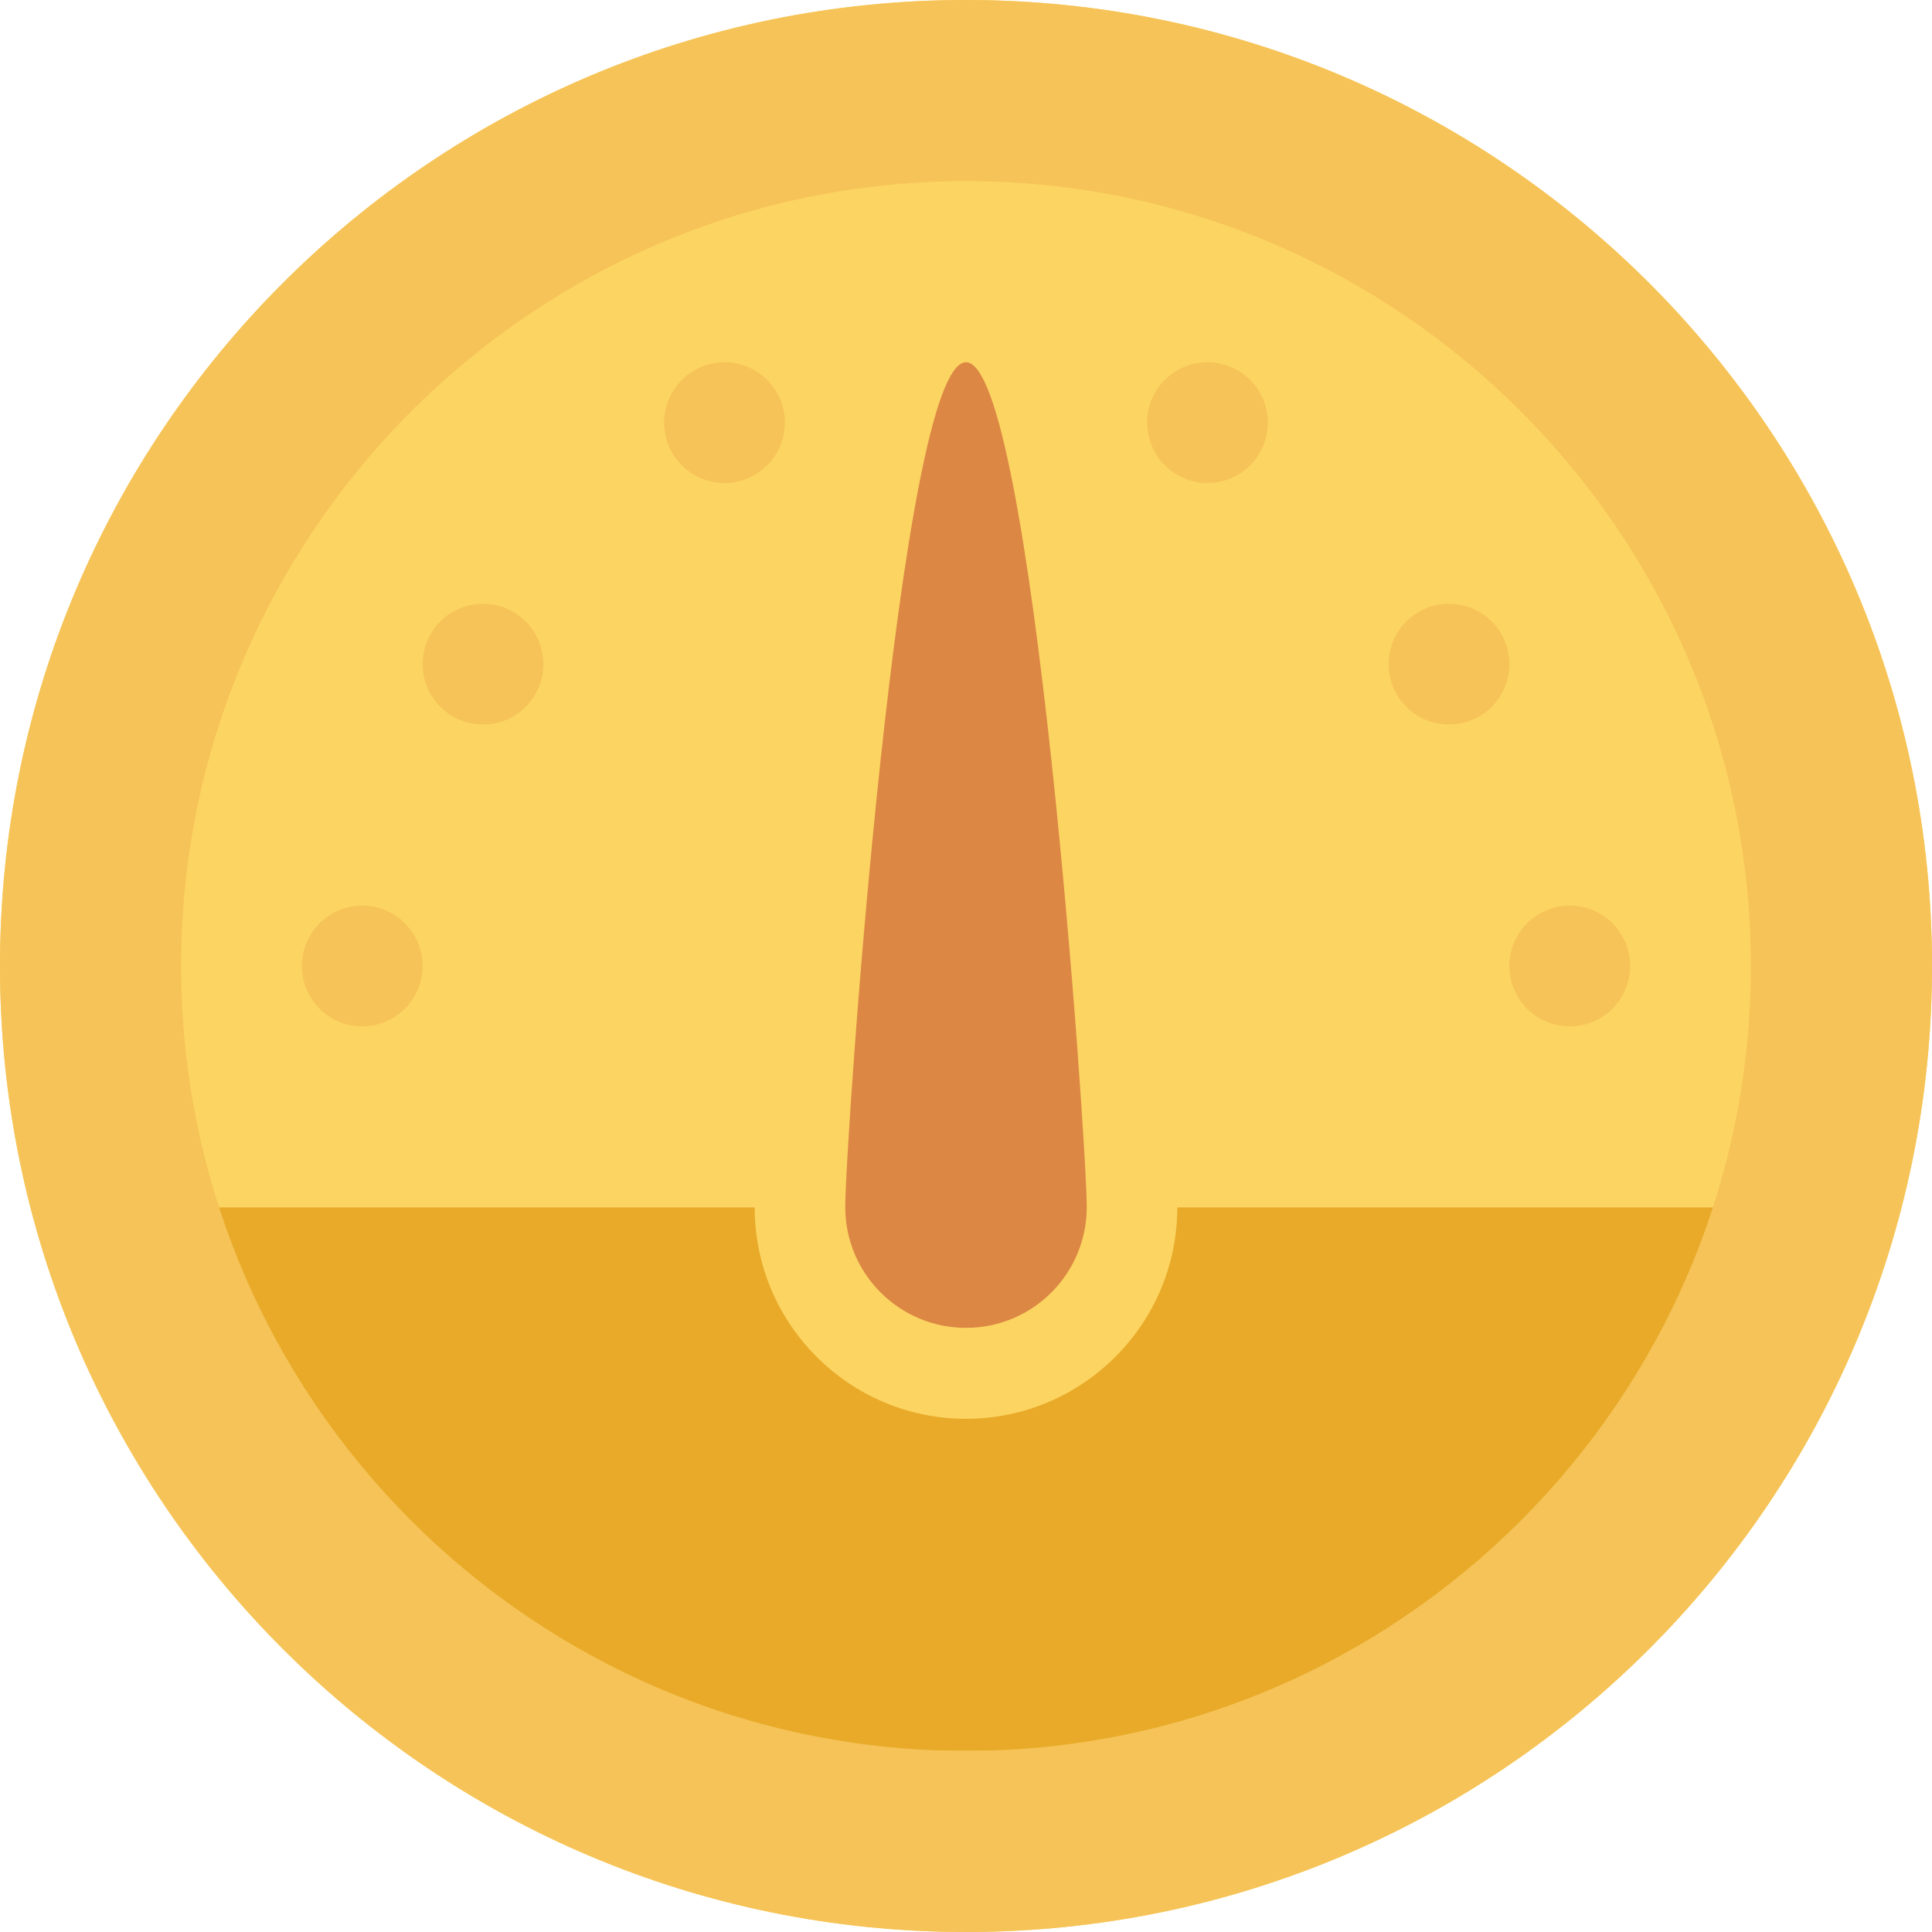
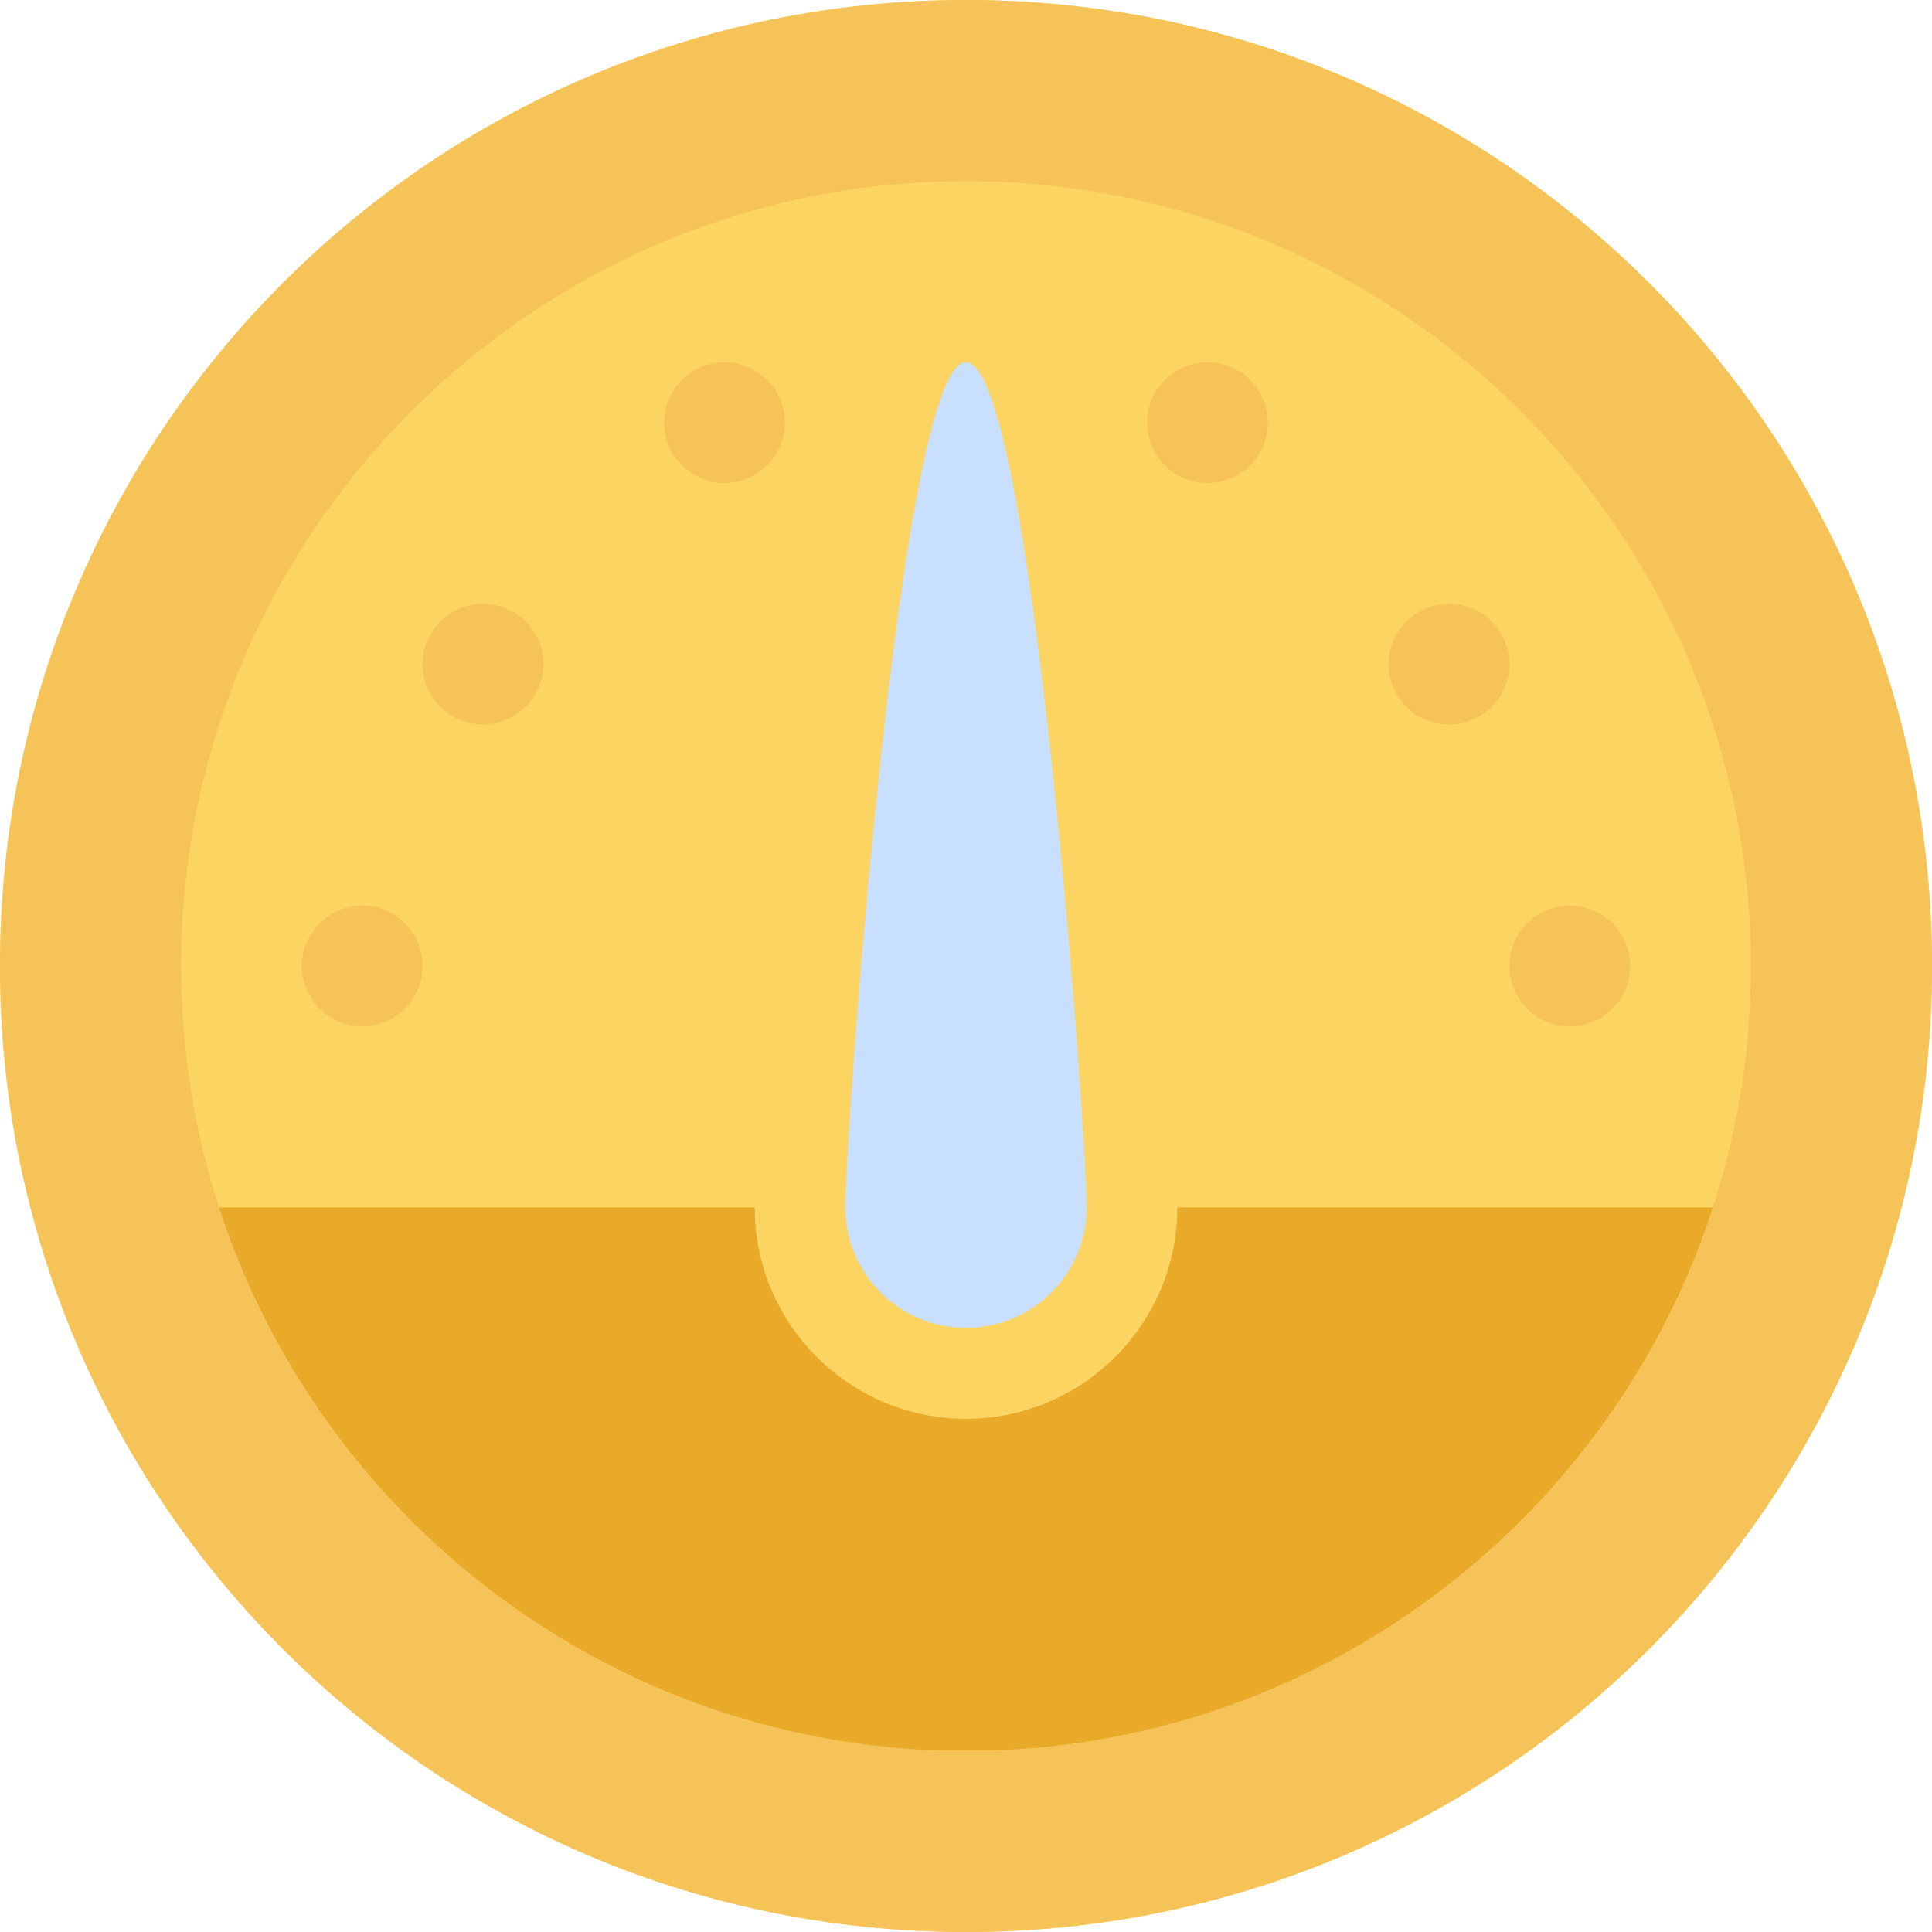
<svg xmlns="http://www.w3.org/2000/svg" id="speedometer" viewBox="0 0 1525.524 1525.52">
  <defs>
    <style>
      .cls-1 {
        fill: #fcd462;
      }

      .cls-2 {
        fill: #e8aa28;
      }

      .cls-3 {
        fill: #f6c358;
      }

      .cls-4 {
-         fill: #dc8744;
+         fill: #c9dfff;
      }
    </style>
  </defs>
  <path id="Path_859" data-name="Path 859" class="cls-1" d="M762.762,0c421.28,0,762.762,341.524,762.762,762.76s-341.476,762.76-762.762,762.76C341.525,1525.514,0,1183.99,0,762.76S341.525,0,762.762,0Z" transform="translate(0 0)" />
  <path id="Path_860" data-name="Path 860" class="cls-2" d="M851.7,175.008c0,92.056-74.847,166.9-166.854,166.9S517.988,267.064,517.988,175.057v-.049H17.519A762.3,762.3,0,0,0,312.183,604.061h745.362a762.623,762.623,0,0,0,294.713-429.053Z" transform="translate(77.92 778.39)" />
  <path id="Path_861" data-name="Path 861" class="cls-3" d="M91.427,481.558A47.673,47.673,0,1,0,139.1,529.231,47.691,47.691,0,0,0,91.427,481.558ZM186.774,243.2a47.673,47.673,0,1,0,47.673,47.673A47.691,47.691,0,0,0,186.774,243.2ZM377.462,52.5a47.673,47.673,0,1,0,47.673,47.673A47.691,47.691,0,0,0,377.462,52.5Zm667.415,429.053a47.673,47.673,0,1,0,47.674,47.673A47.691,47.691,0,0,0,1044.877,481.558ZM949.536,243.2a47.673,47.673,0,1,0,47.673,47.673A47.691,47.691,0,0,0,949.536,243.2ZM758.843,52.5a47.673,47.673,0,1,0,47.673,47.673A47.691,47.691,0,0,0,758.843,52.5Z" transform="translate(194.607 233.529)" />
  <path id="Path_862" data-name="Path 862" class="cls-4" d="M217.858,52.5c52.631,0,95.347,614.734,95.347,667.413a95.347,95.347,0,0,1-190.693,0C122.512,667.239,165.228,52.5,217.858,52.5Z" transform="translate(544.904 233.529)" />
  <path id="Path_863" data-name="Path 863" class="cls-3" d="M762.762,0C341.525,0,0,341.524,0,762.76s341.525,762.76,762.762,762.76c421.28,0,762.762-341.524,762.762-762.76S1184.042,0,762.762,0Zm0,1382.5c-341.716,0-619.742-278.025-619.742-619.74S421.046,143.02,762.762,143.02,1382.5,421.045,1382.5,762.76,1104.478,1382.5,762.762,1382.5Z" transform="translate(0 0)" />
</svg>
